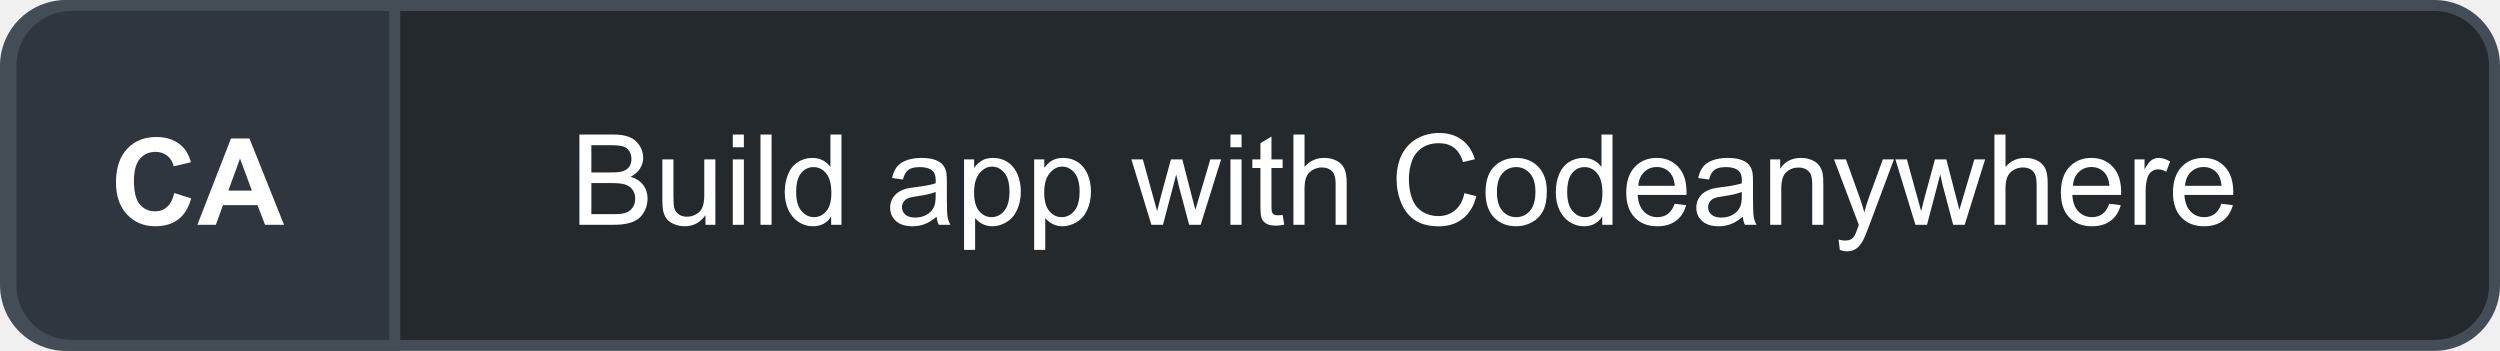
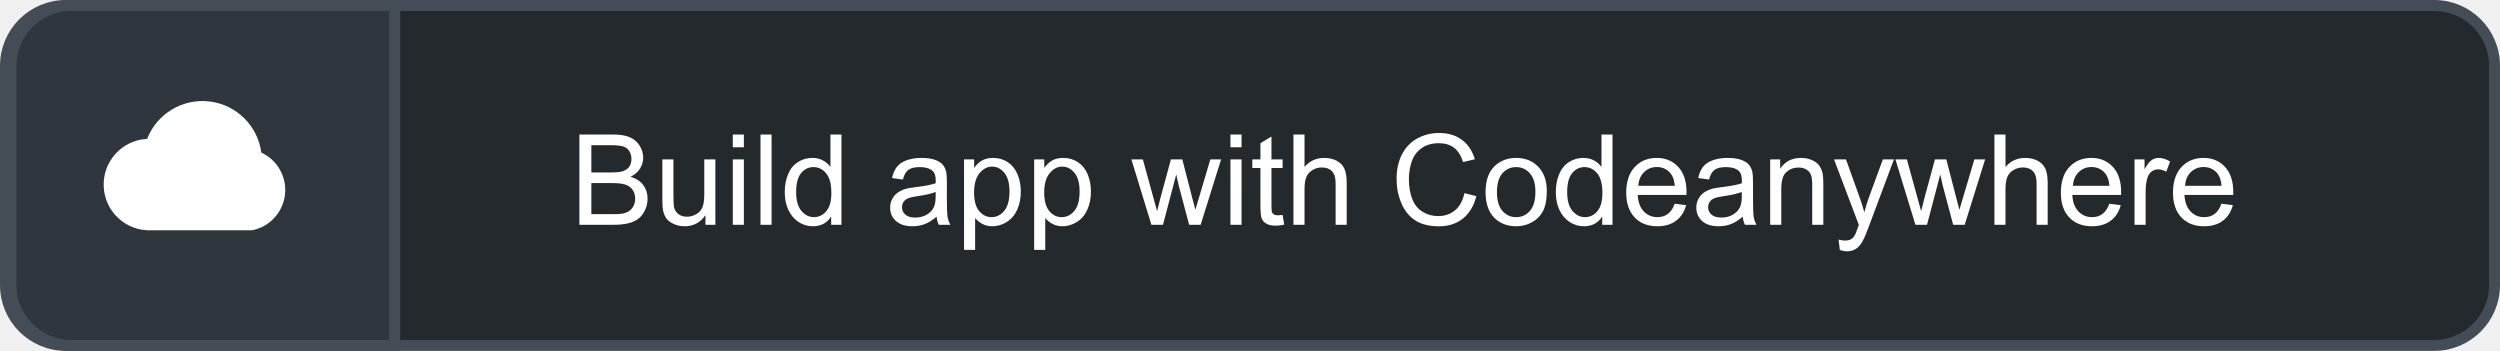
<svg xmlns="http://www.w3.org/2000/svg" fill="none" height="32" viewBox="0 0 228 32" width="228" role="img" aria-label="Build app with Codeanywhere">
  <rect x="0.5" y="0.5" width="227" height="31" rx="5.5" fill="#24292e" stroke="#444d56" />
  <path d="m6.5.5h29.5v31h-29.5c-3.038 0-5.5-2.462-5.5-5.5v-20c0-3.038 2.462-5.5 5.5-5.5z" fill="#2f363d" stroke="#444d56" />
-   <path fill="#fff" d="M15.895 17.605 17.436 18.094Q17.082 19.383 16.257 20.009Q15.433 20.634 14.165 20.634Q12.597 20.634 11.587 19.563Q10.577 18.491 10.577 16.633Q10.577 14.667 11.592 13.579Q12.607 12.492 14.262 12.492Q15.707 12.492 16.609 13.346Q17.146 13.851 17.415 14.796L15.841 15.172Q15.701 14.56 15.258 14.205Q14.815 13.851 14.181 13.851Q13.306 13.851 12.76 14.479Q12.215 15.107 12.215 16.515Q12.215 18.008 12.752 18.642Q13.29 19.275 14.149 19.275Q14.783 19.275 15.239 18.873Q15.696 18.47 15.895 17.605ZM25.901 20.5H24.171L23.484 18.711H20.336L19.687 20.5H18.0L21.067 12.626H22.748ZM22.974 17.385 21.889 14.463 20.825 17.385Z" />
+   <path fill="#fff" transform="translate(8 6) scale(0.8333)" d="M7 18a5 5 0 0 1-.5-10A6.5 6.5 0 0 1 19 9.5 4.5 4.5 0 0 1 18 18z" />
  <path fill="#fff" d="M52.842 20.5V12.268H55.931Q56.874 12.268 57.444 12.518Q58.014 12.768 58.337 13.287Q58.66 13.807 58.66 14.374Q58.66 14.902 58.373 15.368Q58.087 15.834 57.509 16.12Q58.255 16.339 58.657 16.867Q59.058 17.395 59.058 18.114Q59.058 18.692 58.814 19.189Q58.57 19.686 58.21 19.955Q57.851 20.225 57.309 20.362Q56.767 20.5 55.981 20.5ZM53.932 15.727H55.712Q56.436 15.727 56.75 15.632Q57.166 15.508 57.377 15.222Q57.587 14.935 57.587 14.503Q57.587 14.093 57.391 13.781Q57.194 13.47 56.829 13.355Q56.464 13.24 55.577 13.24H53.932ZM53.932 19.529H55.981Q56.509 19.529 56.722 19.489Q57.099 19.422 57.351 19.265Q57.604 19.107 57.767 18.807Q57.93 18.507 57.93 18.114Q57.93 17.653 57.694 17.313Q57.458 16.974 57.04 16.836Q56.621 16.698 55.835 16.698H53.932ZM64.337 20.5V19.624Q63.64 20.635 62.444 20.635Q61.917 20.635 61.459 20.433Q61.001 20.23 60.779 19.924Q60.558 19.618 60.468 19.175Q60.406 18.877 60.406 18.231V14.537H61.417V17.844Q61.417 18.636 61.479 18.911Q61.574 19.31 61.883 19.537Q62.192 19.764 62.646 19.764Q63.101 19.764 63.5 19.531Q63.899 19.298 64.064 18.897Q64.23 18.495 64.23 17.732V14.537H65.241V20.5ZM66.83 13.43V12.268H67.841V13.43ZM66.83 20.5V14.537H67.841V20.5ZM69.357 20.5V12.268H70.367V20.5ZM75.803 20.5V19.748Q75.236 20.635 74.135 20.635Q73.422 20.635 72.824 20.242Q72.226 19.849 71.898 19.144Q71.569 18.439 71.569 17.524Q71.569 16.631 71.867 15.904Q72.164 15.177 72.76 14.789Q73.355 14.402 74.09 14.402Q74.629 14.402 75.051 14.629Q75.472 14.857 75.736 15.222V12.268H76.741V20.5ZM72.608 17.524Q72.608 18.669 73.091 19.237Q73.574 19.804 74.231 19.804Q74.893 19.804 75.357 19.262Q75.82 18.72 75.82 17.608Q75.82 16.384 75.348 15.811Q74.876 15.239 74.186 15.239Q73.512 15.239 73.06 15.789Q72.608 16.339 72.608 17.524ZM85.416 19.764Q84.855 20.242 84.335 20.438Q83.816 20.635 83.221 20.635Q82.238 20.635 81.71 20.155Q81.182 19.675 81.182 18.928Q81.182 18.49 81.382 18.128Q81.581 17.765 81.904 17.546Q82.227 17.327 82.631 17.215Q82.929 17.136 83.53 17.063Q84.754 16.917 85.332 16.715Q85.338 16.508 85.338 16.451Q85.338 15.834 85.051 15.581Q84.664 15.239 83.9 15.239Q83.187 15.239 82.847 15.488Q82.508 15.738 82.345 16.373L81.356 16.238Q81.491 15.604 81.8 15.213Q82.109 14.823 82.693 14.612Q83.277 14.402 84.046 14.402Q84.81 14.402 85.287 14.582Q85.764 14.761 85.989 15.034Q86.214 15.306 86.303 15.721Q86.354 15.98 86.354 16.654V18.001Q86.354 19.411 86.419 19.784Q86.483 20.157 86.674 20.5H85.618Q85.461 20.186 85.416 19.764ZM85.332 17.507Q84.782 17.732 83.681 17.889Q83.058 17.979 82.8 18.091Q82.541 18.203 82.401 18.42Q82.26 18.636 82.26 18.9Q82.26 19.304 82.567 19.573Q82.873 19.843 83.462 19.843Q84.046 19.843 84.501 19.588Q84.956 19.332 85.169 18.888Q85.332 18.546 85.332 17.878ZM87.921 22.785V14.537H88.842V15.312Q89.167 14.857 89.577 14.629Q89.987 14.402 90.571 14.402Q91.335 14.402 91.919 14.795Q92.503 15.188 92.8 15.904Q93.098 16.62 93.098 17.473Q93.098 18.389 92.769 19.121Q92.441 19.854 91.815 20.245Q91.189 20.635 90.498 20.635Q89.993 20.635 89.591 20.421Q89.19 20.208 88.931 19.882V22.785ZM88.836 17.552Q88.836 18.703 89.302 19.253Q89.768 19.804 90.431 19.804Q91.104 19.804 91.585 19.234Q92.065 18.664 92.065 17.468Q92.065 16.328 91.596 15.761Q91.127 15.194 90.476 15.194Q89.83 15.194 89.333 15.797Q88.836 16.401 88.836 17.552ZM94.316 22.785V14.537H95.237V15.312Q95.563 14.857 95.973 14.629Q96.383 14.402 96.967 14.402Q97.73 14.402 98.314 14.795Q98.898 15.188 99.196 15.904Q99.494 16.62 99.494 17.473Q99.494 18.389 99.165 19.121Q98.837 19.854 98.211 20.245Q97.584 20.635 96.894 20.635Q96.388 20.635 95.987 20.421Q95.585 20.208 95.327 19.882V22.785ZM95.232 17.552Q95.232 18.703 95.698 19.253Q96.164 19.804 96.826 19.804Q97.5 19.804 97.98 19.234Q98.46 18.664 98.46 17.468Q98.46 16.328 97.992 15.761Q97.523 15.194 96.871 15.194Q96.226 15.194 95.729 15.797Q95.232 16.401 95.232 17.552ZM105.008 20.5 103.183 14.537H104.227L105.176 17.979L105.53 19.259Q105.552 19.164 105.839 18.029L106.788 14.537H107.827L108.719 17.996L109.017 19.135L109.36 17.984L110.382 14.537H111.364L109.5 20.5H108.45L107.501 16.929L107.271 15.912L106.063 20.5ZM112.218 13.43V12.268H113.229V13.43ZM112.218 20.5V14.537H113.229V20.5ZM116.974 19.596 117.12 20.489Q116.693 20.579 116.356 20.579Q115.806 20.579 115.503 20.405Q115.199 20.23 115.076 19.947Q114.952 19.663 114.952 18.754V15.323H114.211V14.537H114.952V13.06L115.958 12.453V14.537H116.974V15.323H115.958V18.81Q115.958 19.242 116.011 19.366Q116.064 19.489 116.185 19.562Q116.306 19.635 116.53 19.635Q116.699 19.635 116.974 19.596ZM117.962 20.5V12.268H118.973V15.222Q119.68 14.402 120.759 14.402Q121.421 14.402 121.91 14.663Q122.398 14.924 122.609 15.385Q122.819 15.845 122.819 16.721V20.5H121.809V16.721Q121.809 15.963 121.48 15.618Q121.152 15.272 120.551 15.272Q120.102 15.272 119.706 15.505Q119.31 15.738 119.141 16.137Q118.973 16.536 118.973 17.238V20.5ZM133.556 17.614 134.645 17.889Q134.302 19.231 133.412 19.936Q132.522 20.64 131.237 20.64Q129.906 20.64 129.072 20.099Q128.238 19.557 127.803 18.529Q127.368 17.501 127.368 16.322Q127.368 15.036 127.859 14.079Q128.35 13.122 129.257 12.625Q130.164 12.128 131.253 12.128Q132.489 12.128 133.331 12.757Q134.173 13.385 134.505 14.525L133.432 14.778Q133.146 13.88 132.601 13.47Q132.056 13.06 131.231 13.06Q130.282 13.06 129.645 13.515Q129.007 13.969 128.749 14.736Q128.491 15.502 128.491 16.317Q128.491 17.367 128.797 18.15Q129.103 18.933 129.749 19.321Q130.394 19.708 131.147 19.708Q132.062 19.708 132.697 19.18Q133.331 18.653 133.556 17.614ZM135.482 17.518Q135.482 15.862 136.403 15.064Q137.172 14.402 138.278 14.402Q139.508 14.402 140.288 15.208Q141.069 16.013 141.069 17.434Q141.069 18.585 140.724 19.245Q140.378 19.905 139.718 20.27Q139.059 20.635 138.278 20.635Q137.026 20.635 136.254 19.832Q135.482 19.029 135.482 17.518ZM136.521 17.518Q136.521 18.664 137.02 19.234Q137.52 19.804 138.278 19.804Q139.031 19.804 139.53 19.231Q140.03 18.658 140.03 17.485Q140.03 16.378 139.527 15.808Q139.025 15.239 138.278 15.239Q137.52 15.239 137.02 15.806Q136.521 16.373 136.521 17.518ZM146.123 20.5V19.748Q145.555 20.635 144.455 20.635Q143.742 20.635 143.144 20.242Q142.546 19.849 142.217 19.144Q141.889 18.439 141.889 17.524Q141.889 16.631 142.186 15.904Q142.484 15.177 143.079 14.789Q143.674 14.402 144.41 14.402Q144.949 14.402 145.37 14.629Q145.791 14.857 146.055 15.222V12.268H147.06V20.5ZM142.927 17.524Q142.927 18.669 143.41 19.237Q143.893 19.804 144.55 19.804Q145.213 19.804 145.676 19.262Q146.139 18.72 146.139 17.608Q146.139 16.384 145.668 15.811Q145.196 15.239 144.505 15.239Q143.832 15.239 143.38 15.789Q142.927 16.339 142.927 17.524ZM152.732 18.58 153.776 18.709Q153.529 19.624 152.861 20.129Q152.193 20.635 151.154 20.635Q149.845 20.635 149.079 19.829Q148.312 19.023 148.312 17.569Q148.312 16.064 149.087 15.233Q149.862 14.402 151.098 14.402Q152.294 14.402 153.052 15.216Q153.81 16.03 153.81 17.507Q153.81 17.597 153.804 17.777H149.357Q149.413 18.759 149.913 19.281Q150.413 19.804 151.159 19.804Q151.715 19.804 152.108 19.512Q152.501 19.22 152.732 18.58ZM149.413 16.946H152.743Q152.676 16.193 152.361 15.817Q151.878 15.233 151.109 15.233Q150.413 15.233 149.938 15.699Q149.464 16.165 149.413 16.946ZM158.937 19.764Q158.375 20.242 157.856 20.438Q157.336 20.635 156.741 20.635Q155.758 20.635 155.23 20.155Q154.703 19.675 154.703 18.928Q154.703 18.49 154.902 18.128Q155.101 17.765 155.424 17.546Q155.747 17.327 156.151 17.215Q156.449 17.136 157.05 17.063Q158.274 16.917 158.852 16.715Q158.858 16.508 158.858 16.451Q158.858 15.834 158.572 15.581Q158.184 15.239 157.42 15.239Q156.707 15.239 156.368 15.488Q156.028 15.738 155.865 16.373L154.877 16.238Q155.011 15.604 155.32 15.213Q155.629 14.823 156.213 14.612Q156.797 14.402 157.566 14.402Q158.33 14.402 158.807 14.582Q159.285 14.761 159.509 15.034Q159.734 15.306 159.824 15.721Q159.874 15.98 159.874 16.654V18.001Q159.874 19.411 159.939 19.784Q160.003 20.157 160.194 20.5H159.139Q158.981 20.186 158.937 19.764ZM158.852 17.507Q158.302 17.732 157.201 17.889Q156.578 17.979 156.32 18.091Q156.062 18.203 155.921 18.42Q155.781 18.636 155.781 18.9Q155.781 19.304 156.087 19.573Q156.393 19.843 156.982 19.843Q157.566 19.843 158.021 19.588Q158.476 19.332 158.689 18.888Q158.852 18.546 158.852 17.878ZM161.441 20.5V14.537H162.351V15.385Q163.008 14.402 164.249 14.402Q164.788 14.402 165.24 14.596Q165.692 14.789 165.916 15.104Q166.141 15.418 166.231 15.851Q166.287 16.131 166.287 16.833V20.5H165.276V16.873Q165.276 16.255 165.158 15.949Q165.04 15.643 164.74 15.46Q164.439 15.278 164.035 15.278Q163.389 15.278 162.921 15.688Q162.452 16.098 162.452 17.243V20.5ZM167.792 22.797 167.679 21.848Q168.011 21.938 168.258 21.938Q168.595 21.938 168.797 21.825Q168.999 21.713 169.128 21.511Q169.224 21.359 169.437 20.758Q169.465 20.674 169.527 20.511L167.264 14.537H168.353L169.594 17.99Q169.836 18.647 170.027 19.371Q170.201 18.675 170.442 18.012L171.717 14.537H172.728L170.459 20.601Q170.094 21.584 169.892 21.954Q169.622 22.454 169.274 22.687Q168.926 22.92 168.443 22.92Q168.151 22.92 167.792 22.797ZM174.687 20.5 172.862 14.537H173.907L174.856 17.979L175.209 19.259Q175.232 19.164 175.518 18.029L176.467 14.537H177.506L178.399 17.996L178.697 19.135L179.039 17.984L180.061 14.537H181.044L179.179 20.5H178.129L177.18 16.929L176.95 15.912L175.743 20.5ZM181.892 20.5V12.268H182.902V15.222Q183.61 14.402 184.688 14.402Q185.351 14.402 185.839 14.663Q186.328 14.924 186.538 15.385Q186.749 15.845 186.749 16.721V20.5H185.738V16.721Q185.738 15.963 185.41 15.618Q185.081 15.272 184.48 15.272Q184.031 15.272 183.635 15.505Q183.239 15.738 183.071 16.137Q182.902 16.536 182.902 17.238V20.5ZM192.37 18.58 193.414 18.709Q193.167 19.624 192.499 20.129Q191.831 20.635 190.792 20.635Q189.483 20.635 188.717 19.829Q187.95 19.023 187.95 17.569Q187.95 16.064 188.725 15.233Q189.5 14.402 190.736 14.402Q191.932 14.402 192.69 15.216Q193.448 16.03 193.448 17.507Q193.448 17.597 193.442 17.777H188.995Q189.051 18.759 189.551 19.281Q190.051 19.804 190.797 19.804Q191.353 19.804 191.746 19.512Q192.139 19.22 192.37 18.58ZM189.051 16.946H192.381Q192.313 16.193 191.999 15.817Q191.516 15.233 190.747 15.233Q190.051 15.233 189.576 15.699Q189.102 16.165 189.051 16.946ZM194.672 20.5V14.537H195.582V15.441Q195.93 14.806 196.224 14.604Q196.519 14.402 196.873 14.402Q197.384 14.402 197.912 14.728L197.564 15.665Q197.193 15.446 196.823 15.446Q196.491 15.446 196.227 15.646Q195.963 15.845 195.851 16.199Q195.683 16.738 195.683 17.378V20.5ZM202.595 18.58 203.639 18.709Q203.392 19.624 202.724 20.129Q202.056 20.635 201.017 20.635Q199.709 20.635 198.942 19.829Q198.176 19.023 198.176 17.569Q198.176 16.064 198.951 15.233Q199.726 14.402 200.961 14.402Q202.157 14.402 202.915 15.216Q203.673 16.03 203.673 17.507Q203.673 17.597 203.667 17.777H199.22Q199.276 18.759 199.776 19.281Q200.276 19.804 201.023 19.804Q201.579 19.804 201.972 19.512Q202.365 19.22 202.595 18.58ZM199.276 16.946H202.606Q202.539 16.193 202.224 15.817Q201.741 15.233 200.972 15.233Q200.276 15.233 199.801 15.699Q199.327 16.165 199.276 16.946Z" />
</svg>
